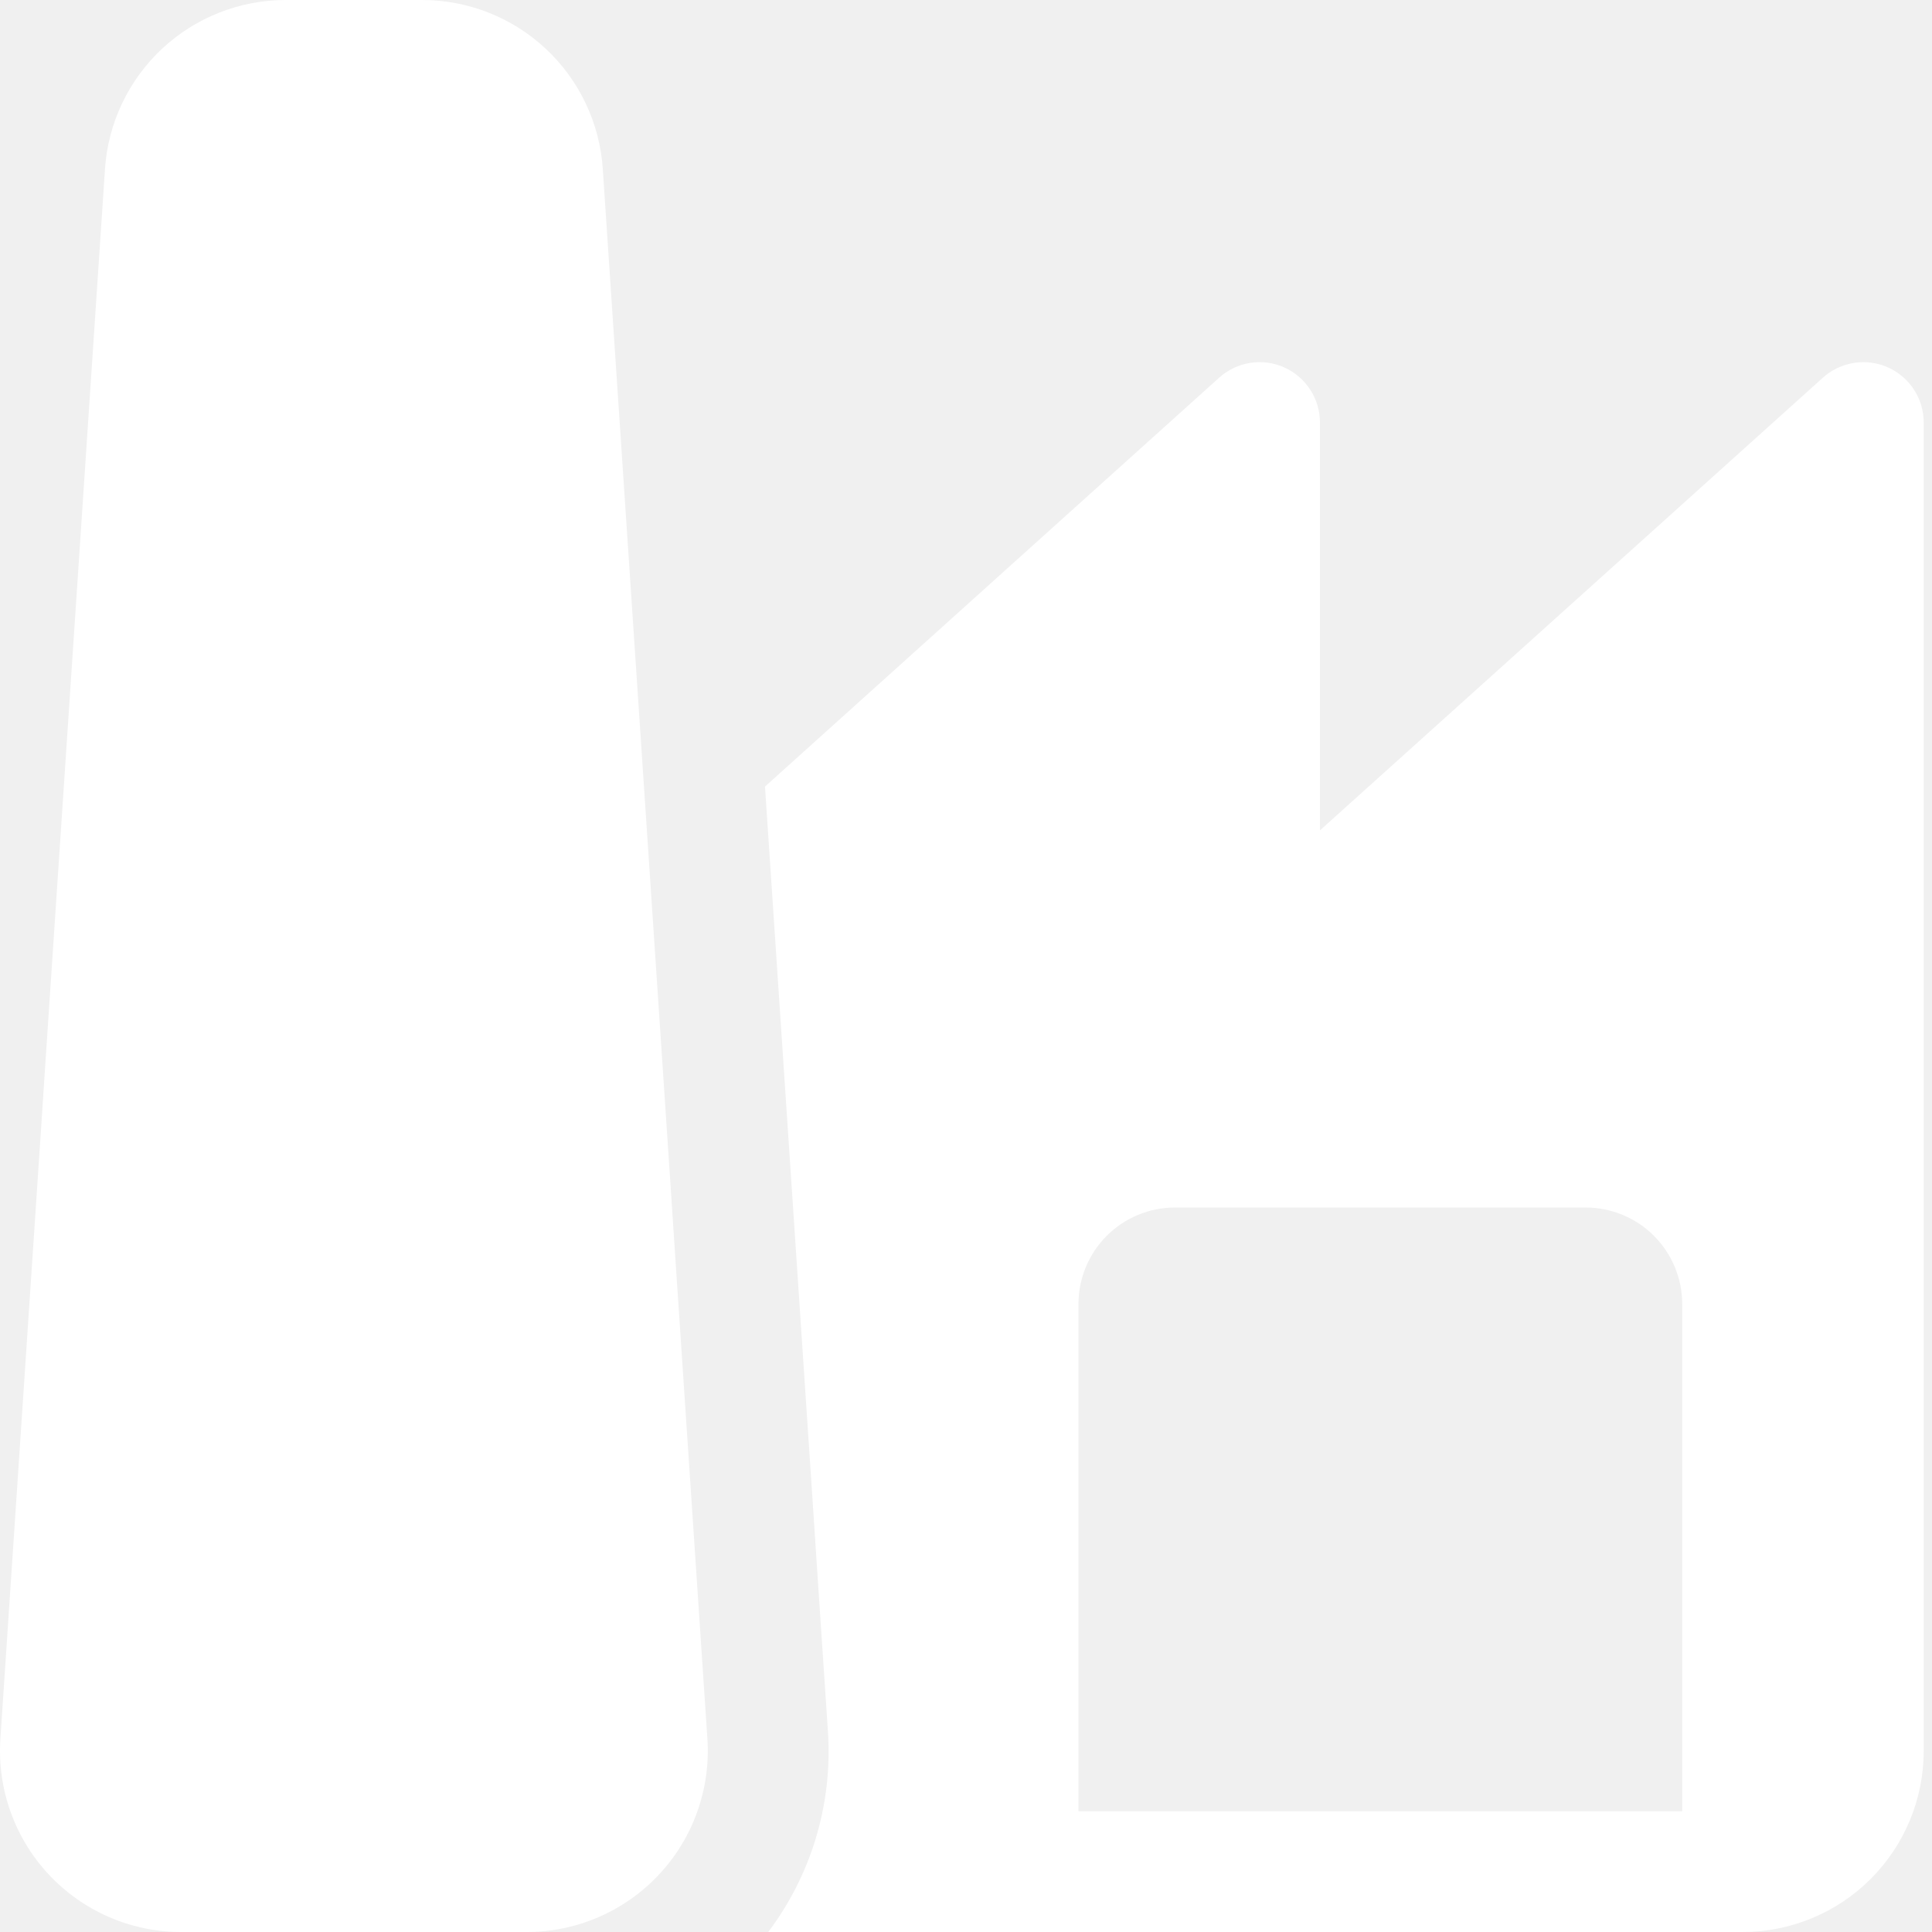
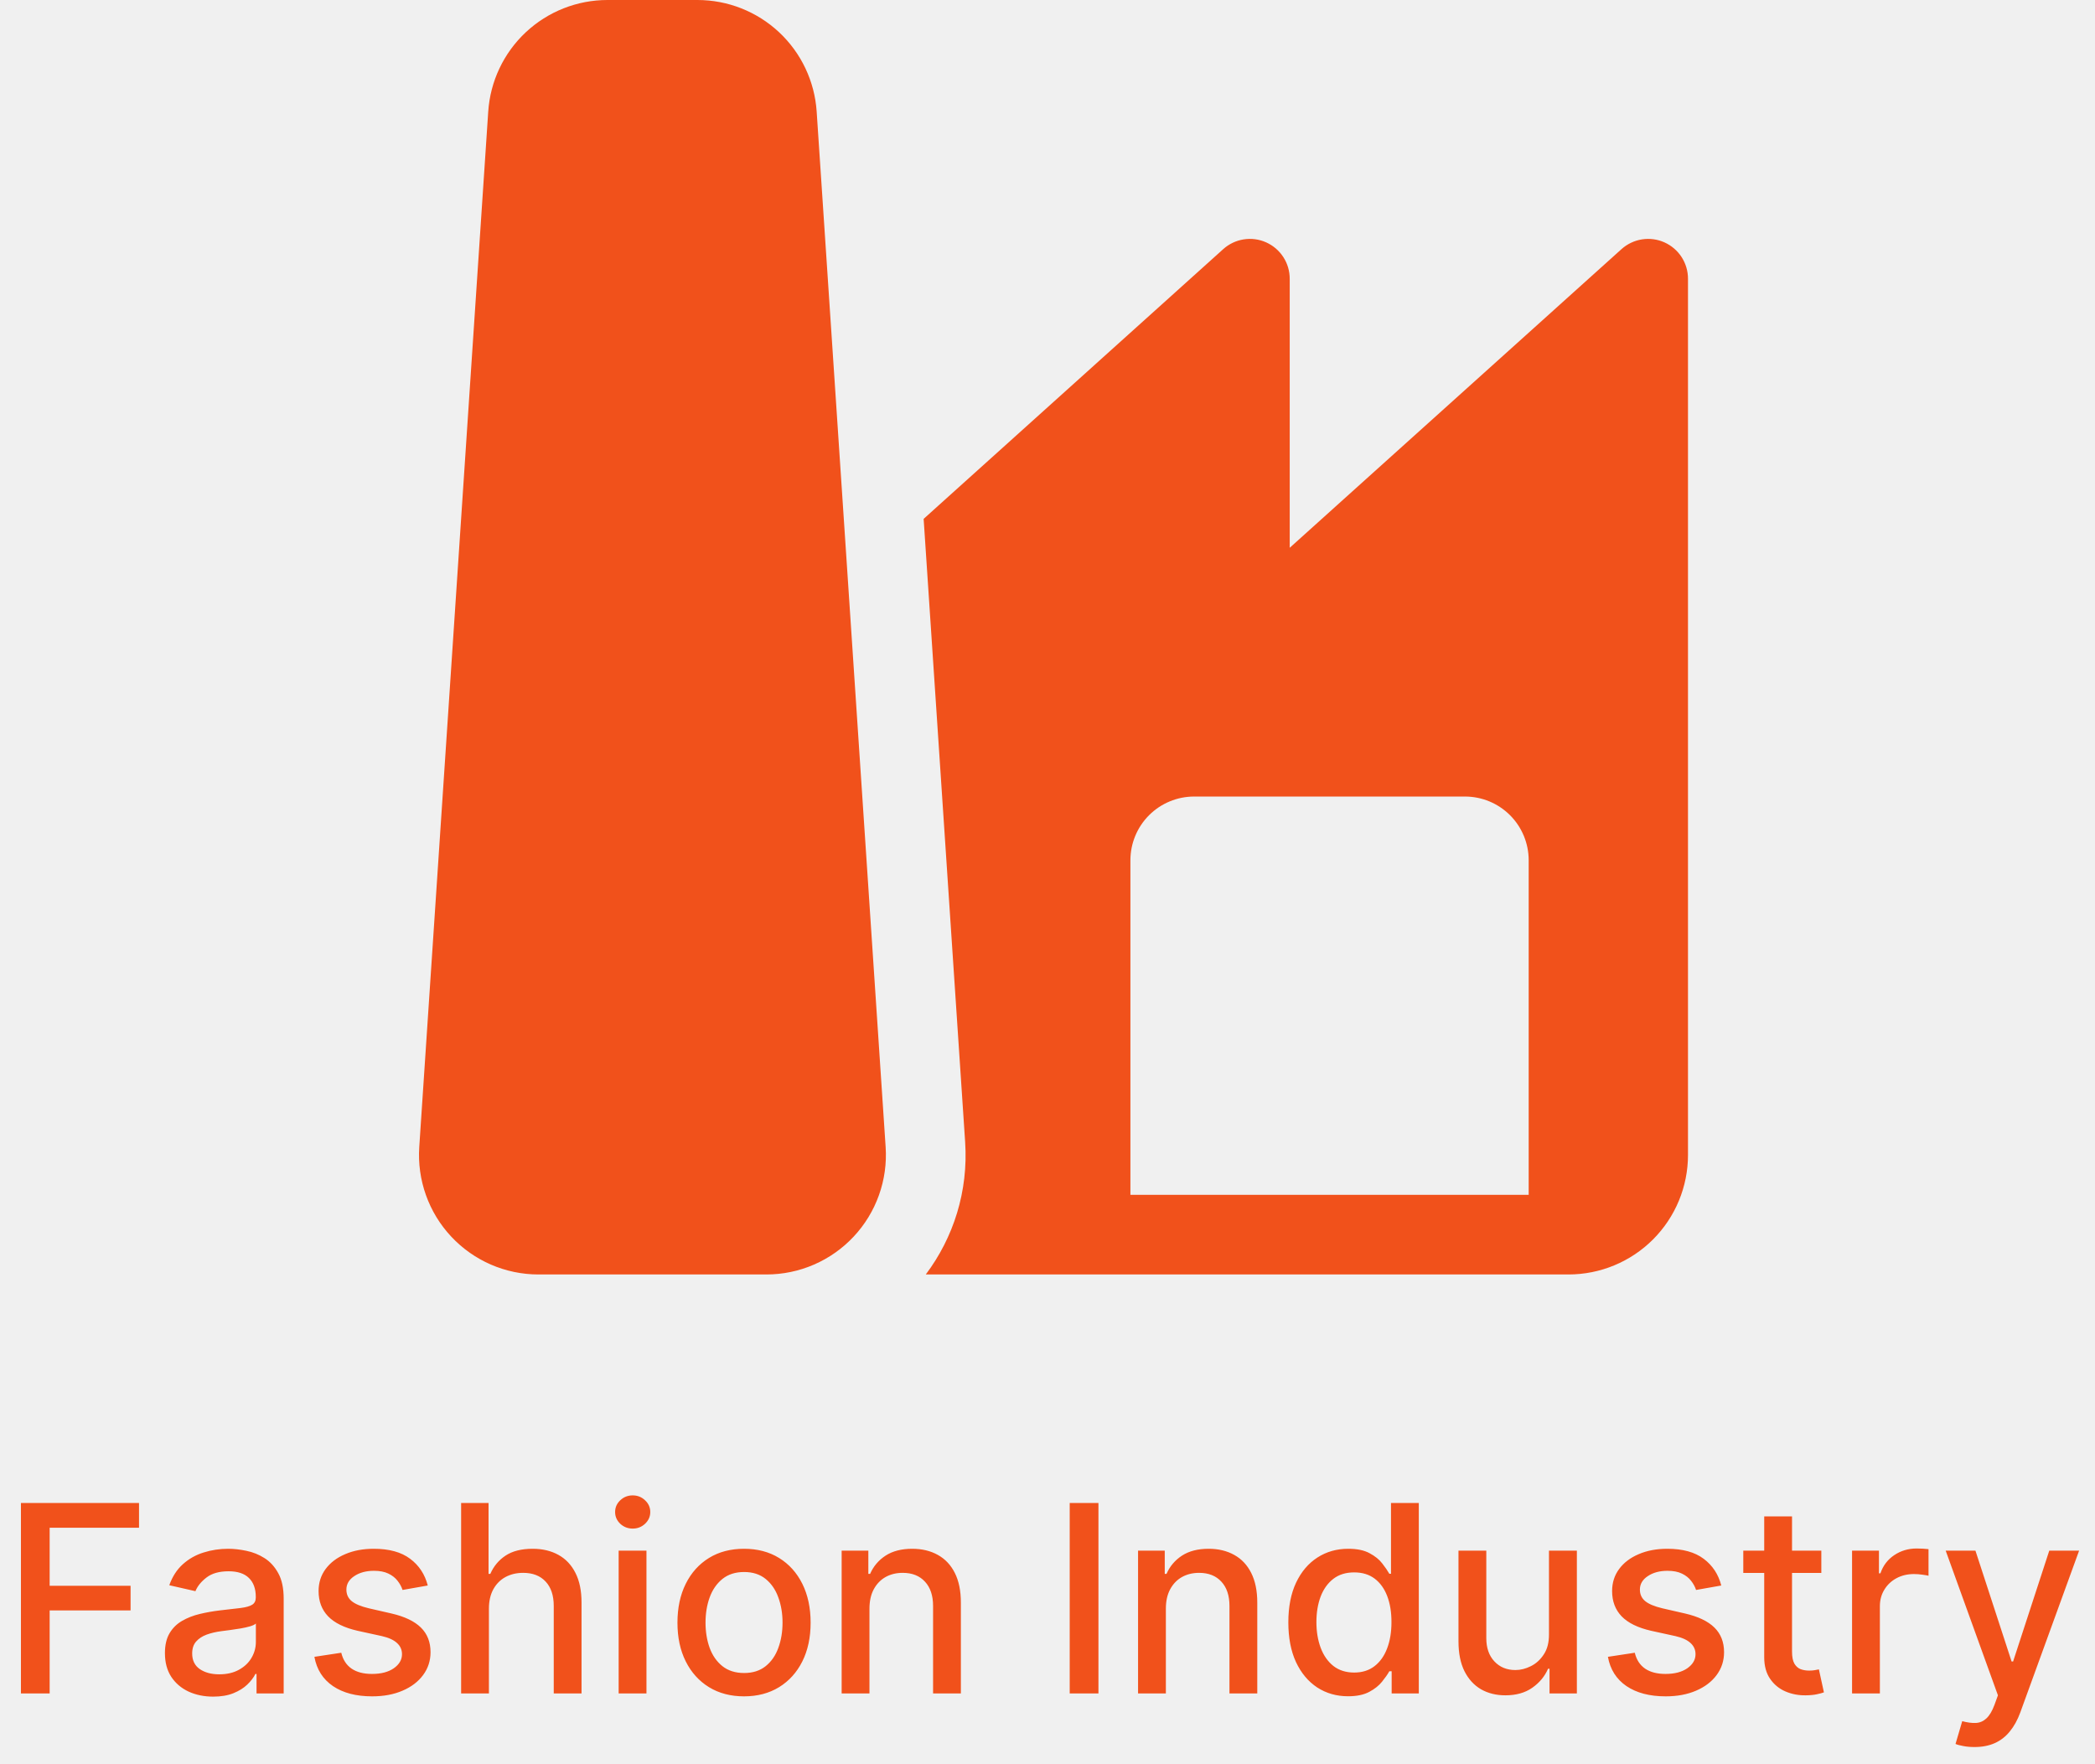
- <svg xmlns="http://www.w3.org/2000/svg" width="73" height="73" viewBox="0 0 73 73" fill="none">
-   <path d="M3.966 6.388C4.082 4.655 4.852 3.031 6.12 1.845C7.388 0.659 9.06 -0 10.796 1.72974e-07H15.947C17.684 -0 19.355 0.659 20.624 1.845C21.892 3.031 22.662 4.655 22.777 6.388L26.729 65.7C26.791 66.635 26.661 67.573 26.346 68.455C26.032 69.338 25.539 70.146 24.899 70.83C24.259 71.515 23.486 72.06 22.626 72.434C21.767 72.807 20.84 73 19.903 73H6.841C5.904 73 4.977 72.807 4.118 72.434C3.258 72.06 2.485 71.515 1.845 70.83C1.205 70.146 0.712 69.338 0.398 68.455C0.083 67.573 -0.047 66.635 0.015 65.7L3.966 6.388ZM29.028 73C30.607 70.901 31.474 68.241 31.282 65.399L28.905 29.72L46.065 14.271C46.392 13.976 46.799 13.781 47.235 13.712C47.671 13.643 48.118 13.701 48.521 13.881C48.925 14.061 49.267 14.354 49.507 14.724C49.748 15.095 49.875 15.527 49.874 15.969V31.376L68.877 14.271C69.205 13.976 69.612 13.781 70.048 13.712C70.484 13.643 70.93 13.701 71.334 13.881C71.737 14.061 72.08 14.354 72.32 14.724C72.56 15.095 72.688 15.527 72.687 15.969V66.156C72.687 67.971 71.966 69.712 70.682 70.996C69.399 72.279 67.658 73 65.843 73H29.024H29.028ZM63.562 68.438V49.275C63.562 48.307 63.177 47.379 62.493 46.694C61.808 46.01 60.88 45.625 59.912 45.625H44.399C43.431 45.625 42.503 46.01 41.818 46.694C41.134 47.379 40.749 48.307 40.749 49.275V68.438H63.562Z" fill="white" />
+ <svg xmlns="http://www.w3.org/2000/svg" width="120" height="101" viewBox="0 0 120 101" fill="none">
+   <path d="M1.199 97V86.091H7.963V87.508H2.844V90.832H7.479V92.243H2.844V97H1.199ZM12.211 97.181C11.693 97.181 11.224 97.085 10.805 96.894C10.386 96.698 10.054 96.416 9.809 96.046C9.568 95.677 9.447 95.224 9.447 94.688C9.447 94.227 9.536 93.847 9.713 93.548C9.891 93.25 10.13 93.014 10.432 92.84C10.734 92.666 11.072 92.534 11.444 92.446C11.817 92.357 12.197 92.289 12.584 92.243C13.074 92.186 13.472 92.14 13.777 92.105C14.083 92.066 14.305 92.004 14.443 91.918C14.582 91.833 14.651 91.695 14.651 91.503V91.466C14.651 91 14.52 90.64 14.257 90.384C13.998 90.129 13.611 90.001 13.096 90.001C12.559 90.001 12.137 90.12 11.828 90.358C11.523 90.592 11.311 90.853 11.194 91.141L9.697 90.8C9.875 90.303 10.134 89.901 10.475 89.596C10.819 89.287 11.215 89.063 11.663 88.925C12.11 88.783 12.581 88.712 13.074 88.712C13.401 88.712 13.747 88.751 14.113 88.829C14.482 88.903 14.827 89.042 15.146 89.244C15.47 89.447 15.734 89.736 15.94 90.113C16.146 90.485 16.249 90.97 16.249 91.567V97H14.694V95.881H14.63C14.527 96.087 14.372 96.29 14.166 96.489C13.96 96.688 13.696 96.853 13.373 96.984C13.05 97.115 12.662 97.181 12.211 97.181ZM12.558 95.903C12.998 95.903 13.374 95.816 13.687 95.642C14.003 95.468 14.243 95.24 14.406 94.96C14.573 94.676 14.656 94.372 14.656 94.049V92.994C14.6 93.051 14.489 93.104 14.326 93.154C14.166 93.2 13.983 93.241 13.777 93.277C13.572 93.309 13.371 93.339 13.176 93.367C12.98 93.392 12.817 93.413 12.685 93.431C12.377 93.47 12.094 93.536 11.839 93.628C11.586 93.721 11.384 93.854 11.231 94.028C11.082 94.198 11.008 94.425 11.008 94.71C11.008 95.104 11.153 95.402 11.444 95.604C11.736 95.803 12.107 95.903 12.558 95.903ZM24.502 90.816L23.058 91.071C22.998 90.887 22.902 90.711 22.77 90.544C22.642 90.377 22.468 90.24 22.248 90.134C22.028 90.027 21.753 89.974 21.423 89.974C20.972 89.974 20.595 90.075 20.293 90.278C19.992 90.477 19.841 90.734 19.841 91.05C19.841 91.323 19.942 91.544 20.144 91.711C20.347 91.877 20.673 92.014 21.124 92.121L22.424 92.419C23.177 92.593 23.738 92.861 24.107 93.223C24.477 93.586 24.661 94.056 24.661 94.635C24.661 95.125 24.519 95.562 24.235 95.945C23.955 96.325 23.562 96.624 23.058 96.84C22.557 97.057 21.977 97.165 21.316 97.165C20.4 97.165 19.652 96.97 19.074 96.579C18.495 96.185 18.14 95.626 18.008 94.901L19.548 94.667C19.644 95.068 19.841 95.372 20.139 95.578C20.437 95.78 20.826 95.881 21.305 95.881C21.828 95.881 22.245 95.773 22.557 95.556C22.87 95.336 23.026 95.068 23.026 94.752C23.026 94.496 22.93 94.282 22.738 94.108C22.55 93.934 22.261 93.802 21.87 93.713L20.485 93.41C19.722 93.236 19.157 92.959 18.791 92.579C18.429 92.199 18.248 91.718 18.248 91.135C18.248 90.652 18.383 90.23 18.653 89.868C18.923 89.505 19.296 89.223 19.771 89.021C20.247 88.815 20.792 88.712 21.407 88.712C22.291 88.712 22.987 88.903 23.495 89.287C24.003 89.667 24.338 90.177 24.502 90.816ZM28.005 92.142V97H26.413V86.091H27.984V90.15H28.085C28.277 89.71 28.57 89.36 28.964 89.1C29.358 88.841 29.873 88.712 30.509 88.712C31.07 88.712 31.56 88.827 31.979 89.058C32.401 89.289 32.728 89.633 32.959 90.091C33.193 90.546 33.31 91.114 33.31 91.796V97H31.718V91.988C31.718 91.387 31.563 90.922 31.254 90.592C30.945 90.258 30.516 90.091 29.965 90.091C29.589 90.091 29.252 90.171 28.953 90.331C28.659 90.491 28.426 90.725 28.256 91.034C28.089 91.34 28.005 91.709 28.005 92.142ZM35.436 97V88.818H37.029V97H35.436ZM36.24 87.556C35.963 87.556 35.725 87.463 35.526 87.279C35.331 87.091 35.233 86.867 35.233 86.608C35.233 86.345 35.331 86.121 35.526 85.936C35.725 85.748 35.963 85.654 36.24 85.654C36.517 85.654 36.753 85.748 36.949 85.936C37.148 86.121 37.247 86.345 37.247 86.608C37.247 86.867 37.148 87.091 36.949 87.279C36.753 87.463 36.517 87.556 36.24 87.556ZM42.618 97.165C41.851 97.165 41.181 96.989 40.609 96.638C40.038 96.286 39.594 95.794 39.278 95.162C38.962 94.53 38.804 93.791 38.804 92.946C38.804 92.098 38.962 91.356 39.278 90.72C39.594 90.084 40.038 89.591 40.609 89.239C41.181 88.887 41.851 88.712 42.618 88.712C43.385 88.712 44.054 88.887 44.626 89.239C45.197 89.591 45.641 90.084 45.958 90.72C46.273 91.356 46.432 92.098 46.432 92.946C46.432 93.791 46.273 94.53 45.958 95.162C45.641 95.794 45.197 96.286 44.626 96.638C44.054 96.989 43.385 97.165 42.618 97.165ZM42.623 95.828C43.12 95.828 43.532 95.697 43.859 95.434C44.185 95.171 44.427 94.821 44.583 94.385C44.743 93.948 44.823 93.467 44.823 92.941C44.823 92.419 44.743 91.94 44.583 91.503C44.427 91.062 44.185 90.709 43.859 90.443C43.532 90.177 43.12 90.043 42.623 90.043C42.122 90.043 41.707 90.177 41.377 90.443C41.05 90.709 40.807 91.062 40.647 91.503C40.49 91.94 40.412 92.419 40.412 92.941C40.412 93.467 40.49 93.948 40.647 94.385C40.807 94.821 41.05 95.171 41.377 95.434C41.707 95.697 42.122 95.828 42.623 95.828ZM49.802 92.142V97H48.209V88.818H49.738V90.15H49.839C50.028 89.717 50.322 89.369 50.724 89.106C51.128 88.843 51.638 88.712 52.252 88.712C52.81 88.712 53.298 88.829 53.717 89.063C54.136 89.294 54.461 89.638 54.692 90.097C54.923 90.555 55.038 91.121 55.038 91.796V97H53.446V91.988C53.446 91.394 53.291 90.931 52.982 90.597C52.673 90.26 52.249 90.091 51.709 90.091C51.34 90.091 51.011 90.171 50.724 90.331C50.44 90.491 50.214 90.725 50.047 91.034C49.884 91.34 49.802 91.709 49.802 92.142ZM62.918 86.091V97H61.272V86.091H62.918ZM66.78 92.142V97H65.187V88.818H66.716V90.15H66.817C67.005 89.717 67.3 89.369 67.701 89.106C68.106 88.843 68.615 88.712 69.23 88.712C69.787 88.712 70.276 88.829 70.695 89.063C71.114 89.294 71.439 89.638 71.669 90.097C71.9 90.555 72.016 91.121 72.016 91.796V97H70.423V91.988C70.423 91.394 70.269 90.931 69.96 90.597C69.651 90.26 69.226 90.091 68.686 90.091C68.317 90.091 67.989 90.171 67.701 90.331C67.417 90.491 67.192 90.725 67.025 91.034C66.861 91.34 66.78 91.709 66.78 92.142ZM77.215 97.16C76.554 97.16 75.965 96.991 75.446 96.654C74.931 96.313 74.526 95.828 74.232 95.2C73.94 94.567 73.795 93.809 73.795 92.925C73.795 92.041 73.942 91.284 74.237 90.656C74.535 90.027 74.944 89.546 75.462 89.212C75.981 88.879 76.568 88.712 77.225 88.712C77.733 88.712 78.141 88.797 78.45 88.967C78.763 89.134 79.004 89.329 79.175 89.553C79.349 89.777 79.484 89.974 79.58 90.144H79.675V86.091H81.268V97H79.713V95.727H79.58C79.484 95.901 79.345 96.1 79.164 96.323C78.987 96.547 78.742 96.743 78.429 96.909C78.117 97.076 77.712 97.16 77.215 97.16ZM77.566 95.802C78.024 95.802 78.411 95.681 78.727 95.439C79.047 95.194 79.288 94.855 79.452 94.422C79.619 93.989 79.702 93.484 79.702 92.909C79.702 92.341 79.621 91.844 79.457 91.418C79.294 90.992 79.054 90.659 78.738 90.421C78.422 90.184 78.031 90.065 77.566 90.065C77.087 90.065 76.687 90.189 76.368 90.438C76.048 90.686 75.807 91.025 75.643 91.455C75.483 91.885 75.403 92.369 75.403 92.909C75.403 93.456 75.485 93.948 75.648 94.385C75.812 94.821 76.053 95.168 76.373 95.423C76.696 95.675 77.094 95.802 77.566 95.802ZM88.724 93.607V88.818H90.322V97H88.756V95.583H88.671C88.483 96.02 88.181 96.384 87.765 96.675C87.353 96.963 86.84 97.106 86.226 97.106C85.701 97.106 85.235 96.991 84.83 96.76C84.429 96.526 84.113 96.18 83.882 95.722C83.655 95.263 83.541 94.697 83.541 94.022V88.818H85.134V93.831C85.134 94.388 85.288 94.832 85.597 95.162C85.906 95.493 86.308 95.658 86.801 95.658C87.1 95.658 87.396 95.583 87.691 95.434C87.989 95.285 88.236 95.059 88.431 94.757C88.63 94.456 88.728 94.072 88.724 93.607ZM98.593 90.816L97.15 91.071C97.089 90.887 96.993 90.711 96.862 90.544C96.734 90.377 96.56 90.24 96.34 90.134C96.12 90.027 95.845 89.974 95.514 89.974C95.064 89.974 94.687 90.075 94.385 90.278C94.083 90.477 93.932 90.734 93.932 91.05C93.932 91.323 94.034 91.544 94.236 91.711C94.439 91.877 94.765 92.014 95.216 92.121L96.516 92.419C97.269 92.593 97.83 92.861 98.199 93.223C98.568 93.586 98.753 94.056 98.753 94.635C98.753 95.125 98.611 95.562 98.327 95.945C98.046 96.325 97.654 96.624 97.15 96.84C96.649 97.057 96.068 97.165 95.408 97.165C94.492 97.165 93.744 96.97 93.165 96.579C92.587 96.185 92.231 95.626 92.1 94.901L93.639 94.667C93.735 95.068 93.932 95.372 94.231 95.578C94.529 95.78 94.918 95.881 95.397 95.881C95.919 95.881 96.337 95.773 96.649 95.556C96.962 95.336 97.118 95.068 97.118 94.752C97.118 94.496 97.022 94.282 96.83 94.108C96.642 93.934 96.353 93.802 95.962 93.713L94.577 93.41C93.814 93.236 93.249 92.959 92.883 92.579C92.521 92.199 92.34 91.718 92.34 91.135C92.34 90.652 92.475 90.23 92.745 89.868C93.014 89.505 93.387 89.223 93.863 89.021C94.339 88.815 94.884 88.712 95.499 88.712C96.383 88.712 97.079 88.903 97.587 89.287C98.094 89.667 98.43 90.177 98.593 90.816ZM104.324 88.818V90.097H99.854V88.818H104.324ZM101.053 86.858H102.646V94.598C102.646 94.907 102.692 95.139 102.784 95.296C102.876 95.448 102.995 95.553 103.141 95.61C103.29 95.663 103.452 95.69 103.626 95.69C103.754 95.69 103.865 95.681 103.961 95.663C104.057 95.645 104.132 95.631 104.185 95.62L104.473 96.936C104.38 96.972 104.249 97.007 104.078 97.043C103.908 97.082 103.695 97.103 103.439 97.106C103.02 97.114 102.63 97.039 102.267 96.883C101.905 96.727 101.612 96.485 101.388 96.158C101.165 95.832 101.053 95.421 101.053 94.928V86.858ZM106.085 97V88.818H107.625V90.118H107.71C107.859 89.678 108.122 89.331 108.498 89.079C108.878 88.823 109.308 88.696 109.787 88.696C109.887 88.696 110.004 88.699 110.139 88.706C110.277 88.713 110.386 88.722 110.464 88.733V90.256C110.4 90.239 110.286 90.219 110.123 90.198C109.96 90.173 109.796 90.16 109.633 90.16C109.256 90.16 108.921 90.24 108.626 90.4C108.335 90.556 108.104 90.775 107.934 91.055C107.763 91.332 107.678 91.648 107.678 92.004V97H106.085ZM113.098 100.068C112.86 100.068 112.643 100.049 112.448 100.01C112.253 99.974 112.107 99.935 112.011 99.892L112.395 98.587C112.686 98.665 112.945 98.699 113.172 98.689C113.4 98.678 113.6 98.593 113.774 98.433C113.952 98.273 114.108 98.012 114.243 97.65L114.44 97.106L111.447 88.818H113.151L115.223 95.168H115.309L117.381 88.818H119.09L115.719 98.092C115.562 98.518 115.364 98.879 115.122 99.173C114.881 99.472 114.593 99.695 114.259 99.844C113.925 99.994 113.538 100.068 113.098 100.068Z" fill="#F1511B" />
+   <path d="M27.966 6.388C28.082 4.655 28.852 3.031 30.12 1.845C31.389 0.659 33.06 -0 34.796 1.72974e-07H39.947C41.684 -0 43.355 0.659 44.624 1.845C45.892 3.031 46.662 4.655 46.778 6.388L50.729 65.7C50.791 66.635 50.661 67.573 50.346 68.455C50.032 69.338 49.539 70.146 48.899 70.83C48.259 71.515 47.486 72.06 46.626 72.434C45.767 72.807 44.84 73 43.903 73H30.841C29.904 73 28.977 72.807 28.118 72.434C27.258 72.06 26.485 71.515 25.845 70.83C25.205 70.146 24.712 69.338 24.398 68.455C24.083 67.573 23.953 66.635 24.015 65.7L27.966 6.388ZM53.028 73C54.607 70.901 55.474 68.241 55.282 65.399L52.905 29.72L70.064 14.271C70.392 13.976 70.799 13.781 71.235 13.712C71.671 13.643 72.118 13.701 72.521 13.881C72.925 14.061 73.267 14.354 73.507 14.724C73.748 15.095 73.875 15.527 73.874 15.969V31.376L92.877 14.271C93.205 13.976 93.612 13.781 94.048 13.712C94.484 13.643 94.93 13.701 95.334 13.881C95.737 14.061 96.08 14.354 96.32 14.724C96.56 15.095 96.688 15.527 96.687 15.969V66.156C96.687 67.971 95.966 69.712 94.682 70.996C93.399 72.279 91.658 73 89.843 73H53.024H53.028ZM87.562 68.438V49.275C87.562 48.307 87.177 47.379 86.493 46.694C85.808 46.01 84.88 45.625 83.912 45.625H68.399C67.431 45.625 66.503 46.01 65.818 46.694C65.134 47.379 64.749 48.307 64.749 49.275V68.438H87.562Z" fill="#F1511B" />
</svg>
